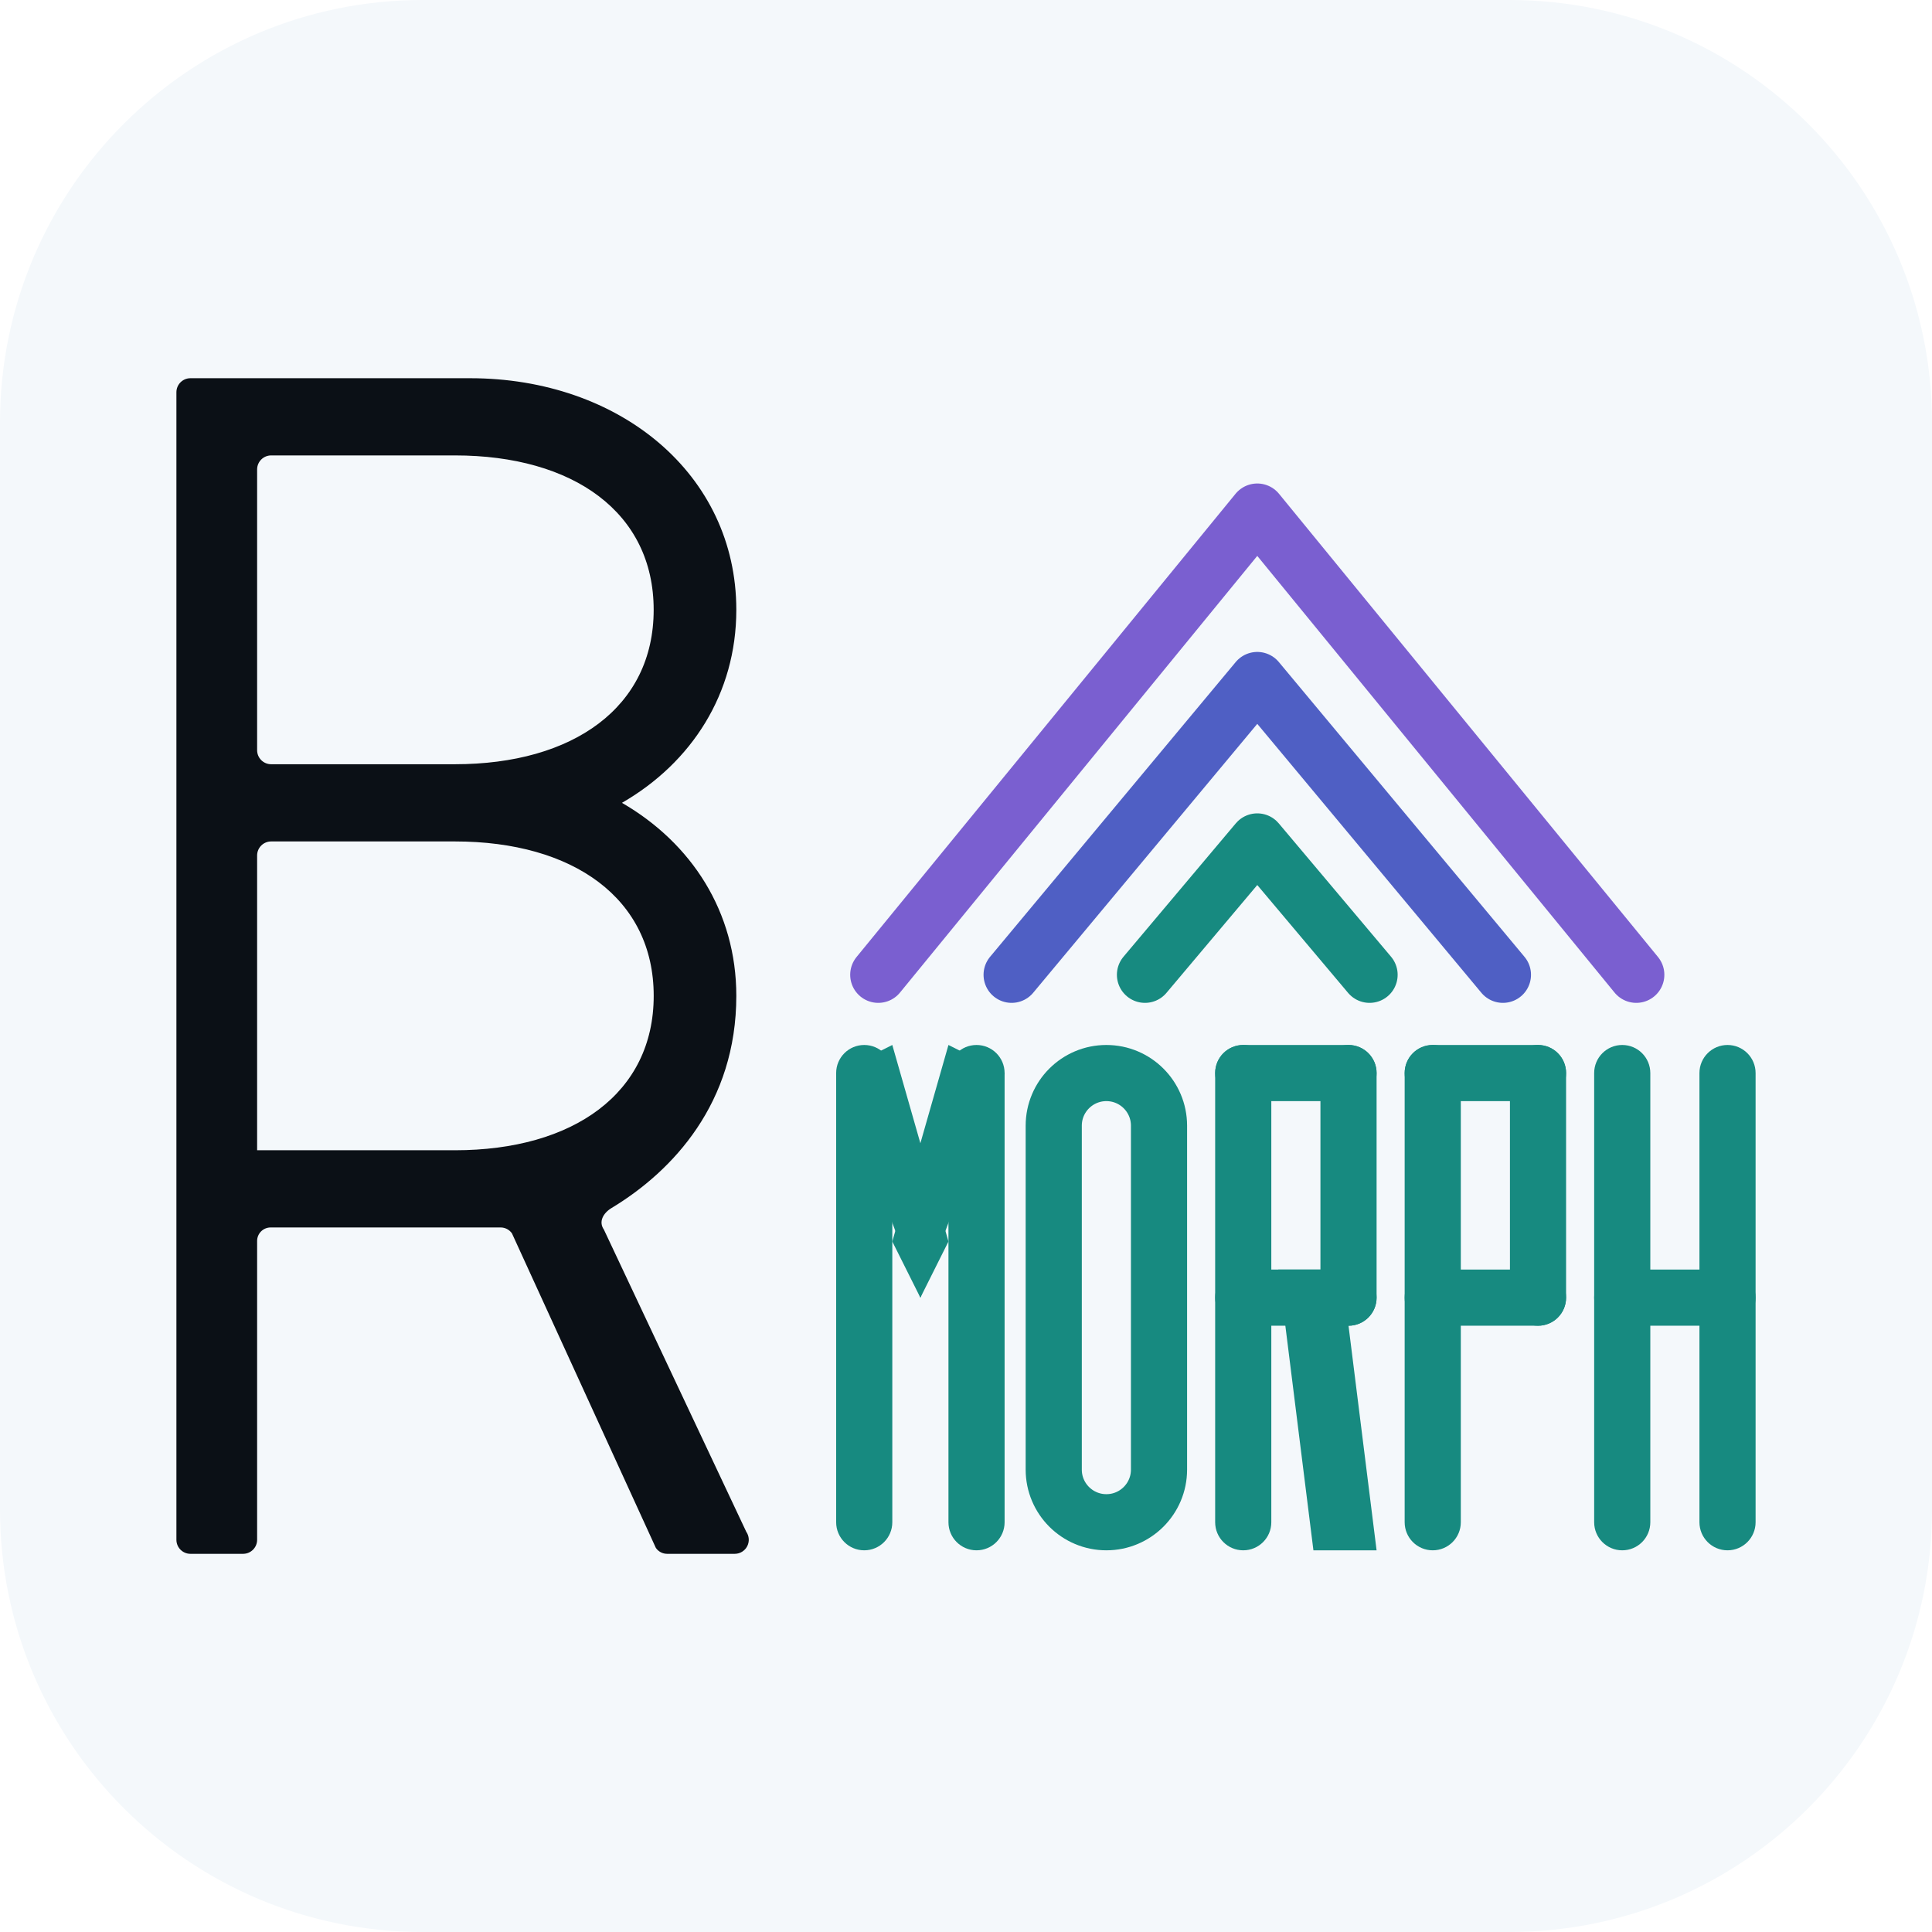
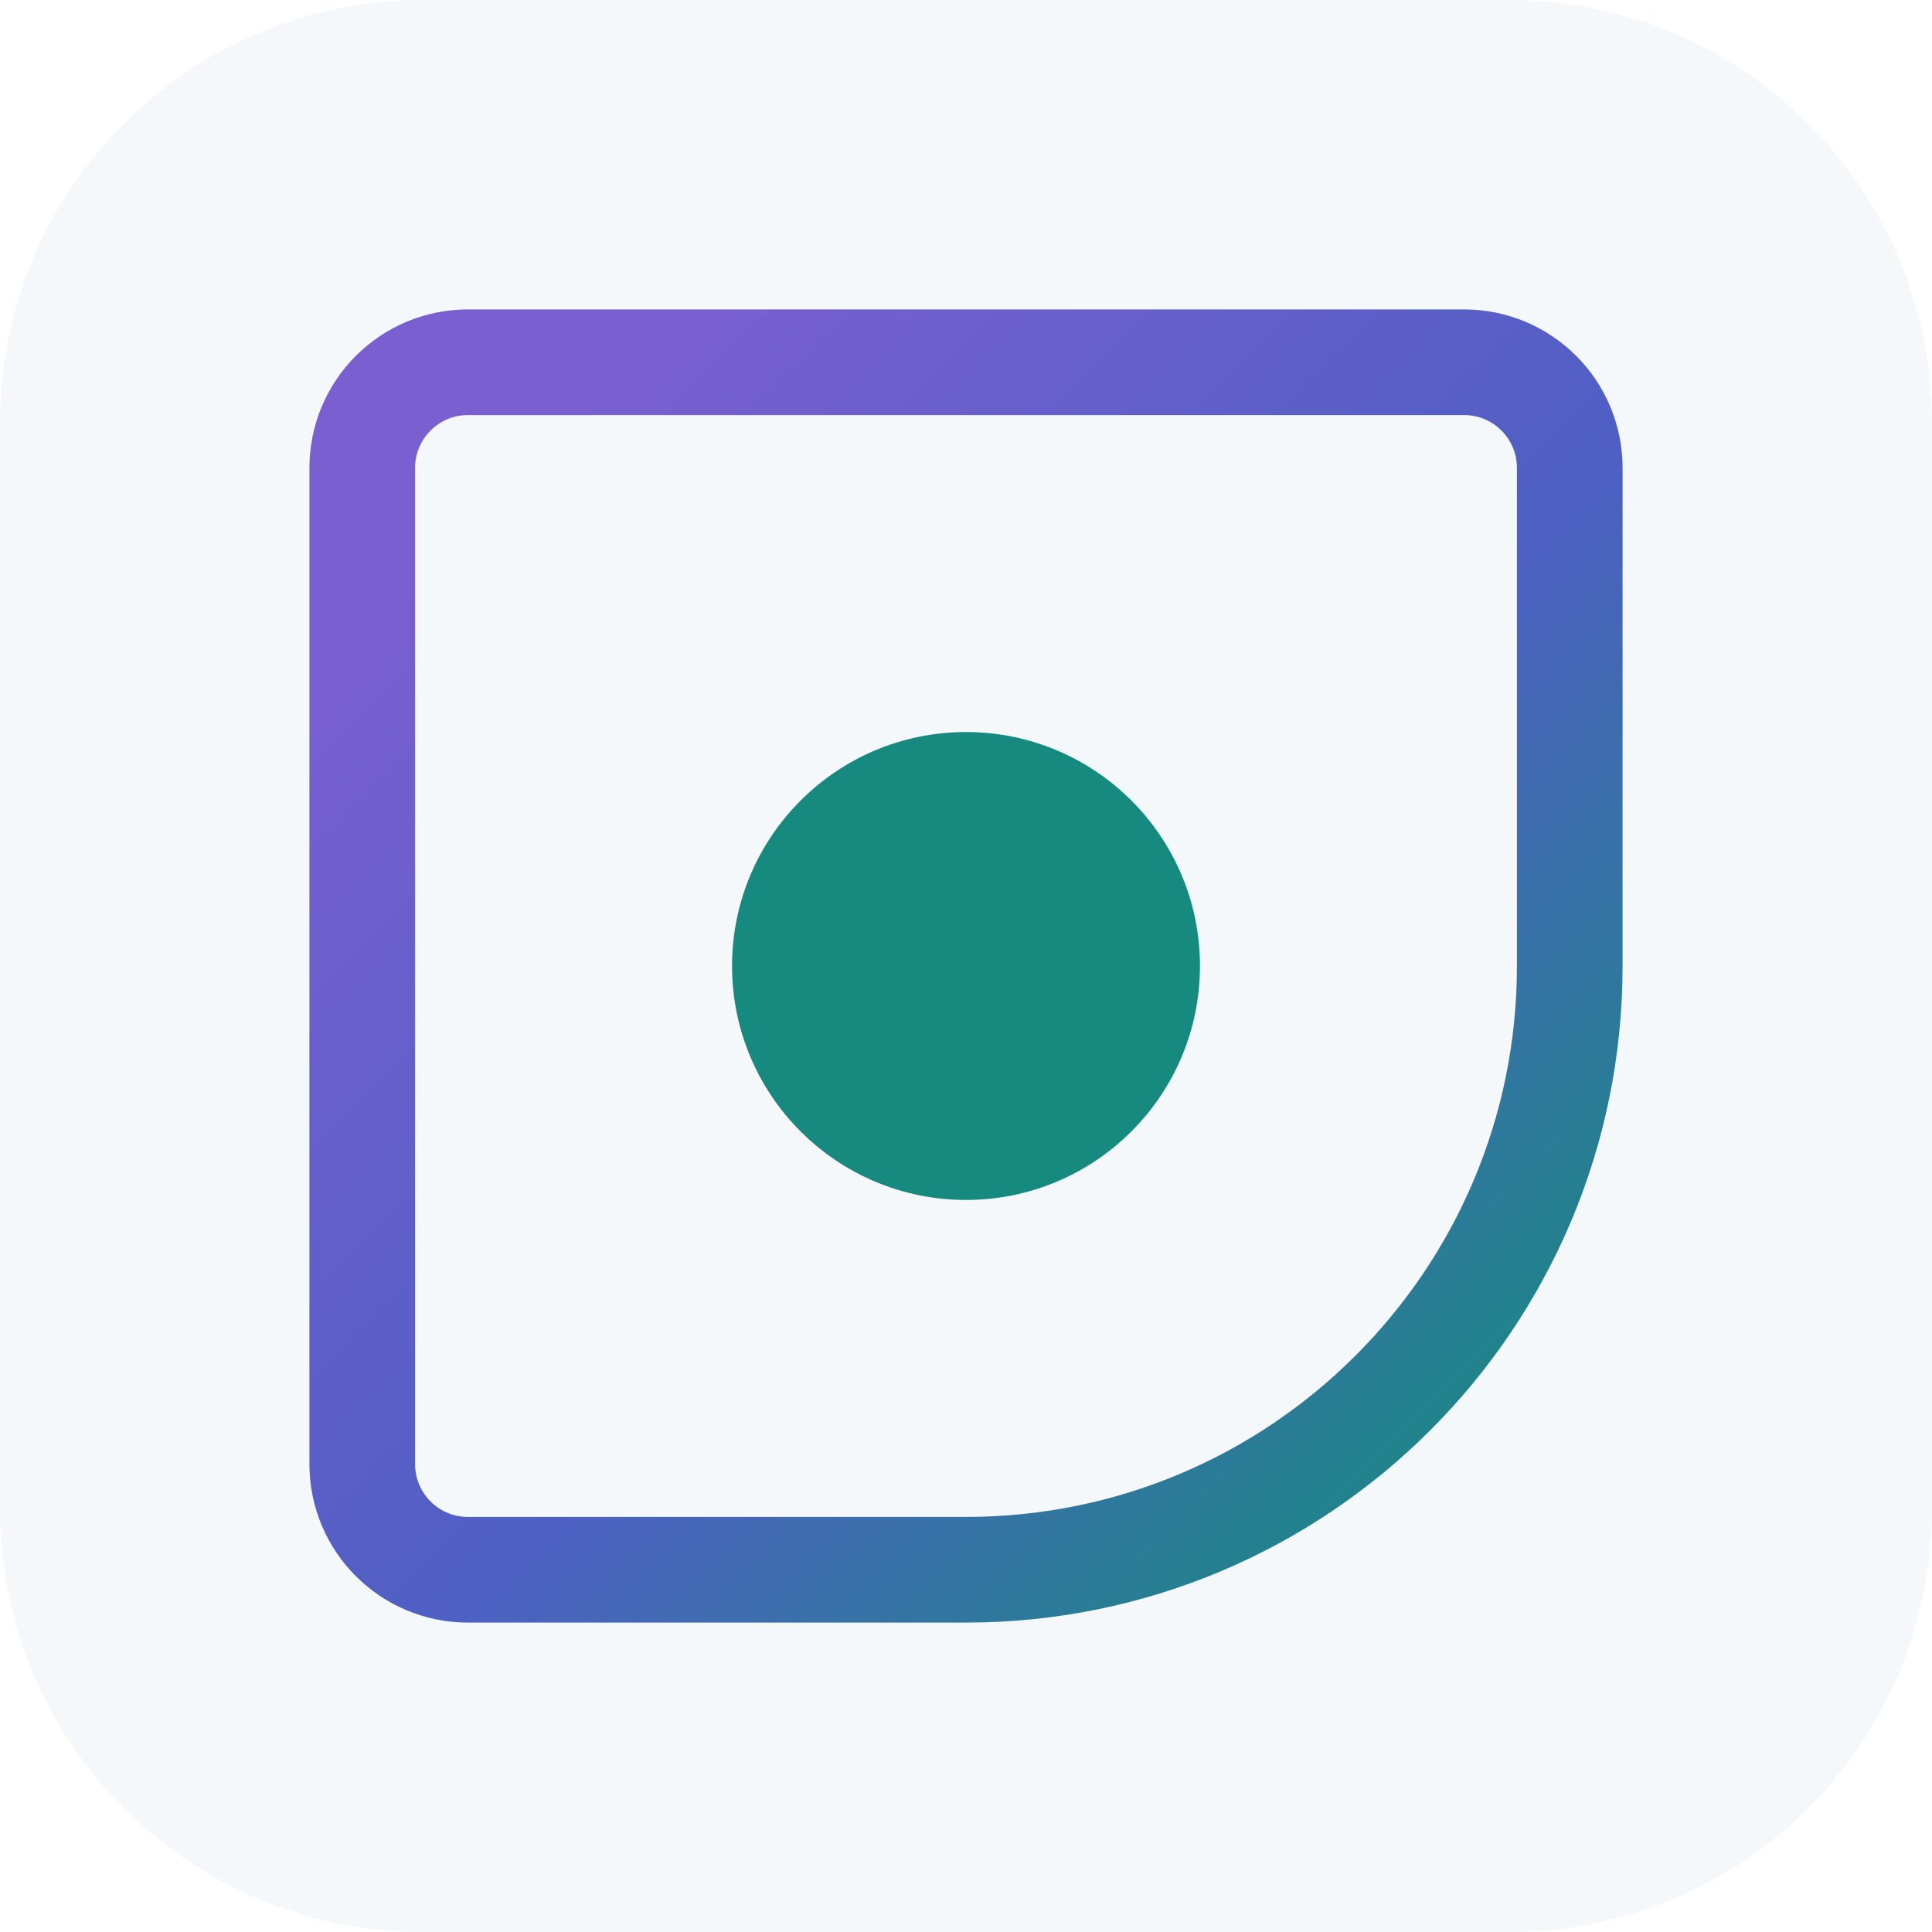
<svg xmlns="http://www.w3.org/2000/svg" viewBox="0 0 512 512">
  <rect width="512" height="512" rx="112" fill="#F4F8FB" />
-   <g transform="translate(46.75 100.23) scale(0.93)">
-     <path d="M159.55,176c0-23.95-12.76-43.53-32.59-55,19.83-11.43,32.59-31.09,32.59-55,0-38.69-33.29-66-75.87-66H4A4,4,0,0,0,0,4V331a4,4,0,0,0,4,4H19a4,4,0,0,0,4-4V245.83A3.84,3.84,0,0,1,26.83,242H92.4a3.93,3.93,0,0,1,3.22,1.69l41,89.62a3.9,3.9,0,0,0,3.21,1.69h19.27a4,4,0,0,0,3.28-6.29L121.81,242.6c-1.57-2.24-.18-4.71,2.17-6.13C141.54,225.88,159.55,206.48,159.55,176ZM23,26a4,4,0,0,1,4-4H79.36C113.11,22,136,38.27,136,66s-22.9,44-56.65,44H27a4,4,0,0,1-4-4ZM79.36,220H23V136a4,4,0,0,1,4-4H79.36c33.75,0,56.65,16.27,56.65,44S113.11,220,79.36,220Z" fill="#0B1016" fill-rule="evenodd" />
-     <path d="M200,170L308,38L416,170" fill="none" stroke="#7A5FD0" stroke-width="16" stroke-linecap="round" stroke-linejoin="round" />
-     <path d="M238,170L308,86L378,170" fill="none" stroke="#4F5FC4" stroke-width="16" stroke-linecap="round" stroke-linejoin="round" />
-     <path d="M276,170L308,132L340,170" fill="none" stroke="#178A80" stroke-width="16" stroke-linecap="round" stroke-linejoin="round" />
-     <rect x="188" y="190" width="16" height="144" rx="8" fill="#178A80" />
-     <rect x="220" y="190" width="16" height="144" rx="8" fill="#178A80" />
-     <path d="M188,198L204,190L220,246L212,262Z" fill="#178A80" />
-     <path d="M236,198L220,190L204,246L212,262Z" fill="#178A80" />
-     <rect x="250" y="198" width="30" height="128" rx="15" fill="none" stroke="#178A80" stroke-width="16" />
-     <rect x="296" y="190" width="16" height="144" rx="8" fill="#178A80" />
-     <rect x="296" y="190" width="46" height="16" rx="8" fill="#178A80" />
-     <rect x="296" y="254" width="46" height="16" rx="8" fill="#178A80" />
-     <rect x="326" y="190" width="16" height="80" rx="8" fill="#178A80" />
-     <path d="M314,254L332,254L342,334L324,334Z" fill="#178A80" />
-     <rect x="350" y="190" width="16" height="144" rx="8" fill="#178A80" />
-     <rect x="350" y="190" width="46" height="16" rx="8" fill="#178A80" />
-     <rect x="350" y="254" width="46" height="16" rx="8" fill="#178A80" />
-     <rect x="380" y="190" width="16" height="80" rx="8" fill="#178A80" />
-     <rect x="404" y="190" width="16" height="144" rx="8" fill="#178A80" />
-     <rect x="434" y="190" width="16" height="144" rx="8" fill="#178A80" />
-     <rect x="404" y="254" width="46" height="16" rx="8" fill="#178A80" />
+   <defs>
+     <linearGradient id="morph-grad" x1="0" y1="0" x2="1" y2="1">
+       <stop offset="0.1" stop-color="#7A5FD0" />
+       <stop offset="0.55" stop-color="#4F5FC4" />
+       <stop offset="0.95" stop-color="#178A80" />
+     </linearGradient>
+   </defs>
+   <g id="morph-mark">
+     <path d="M96,124A28,28 0 0 1 124,96H388A28,28 0 0 1 416,124V256A160,160 0 0 1 256,416H124A28,28 0 0 1 96,388Z" fill="none" stroke="url(#morph-grad)" stroke-width="28" stroke-linejoin="round" />
+     <circle cx="256" cy="256" r="62" fill="#178A80" />
  </g>
</svg>
